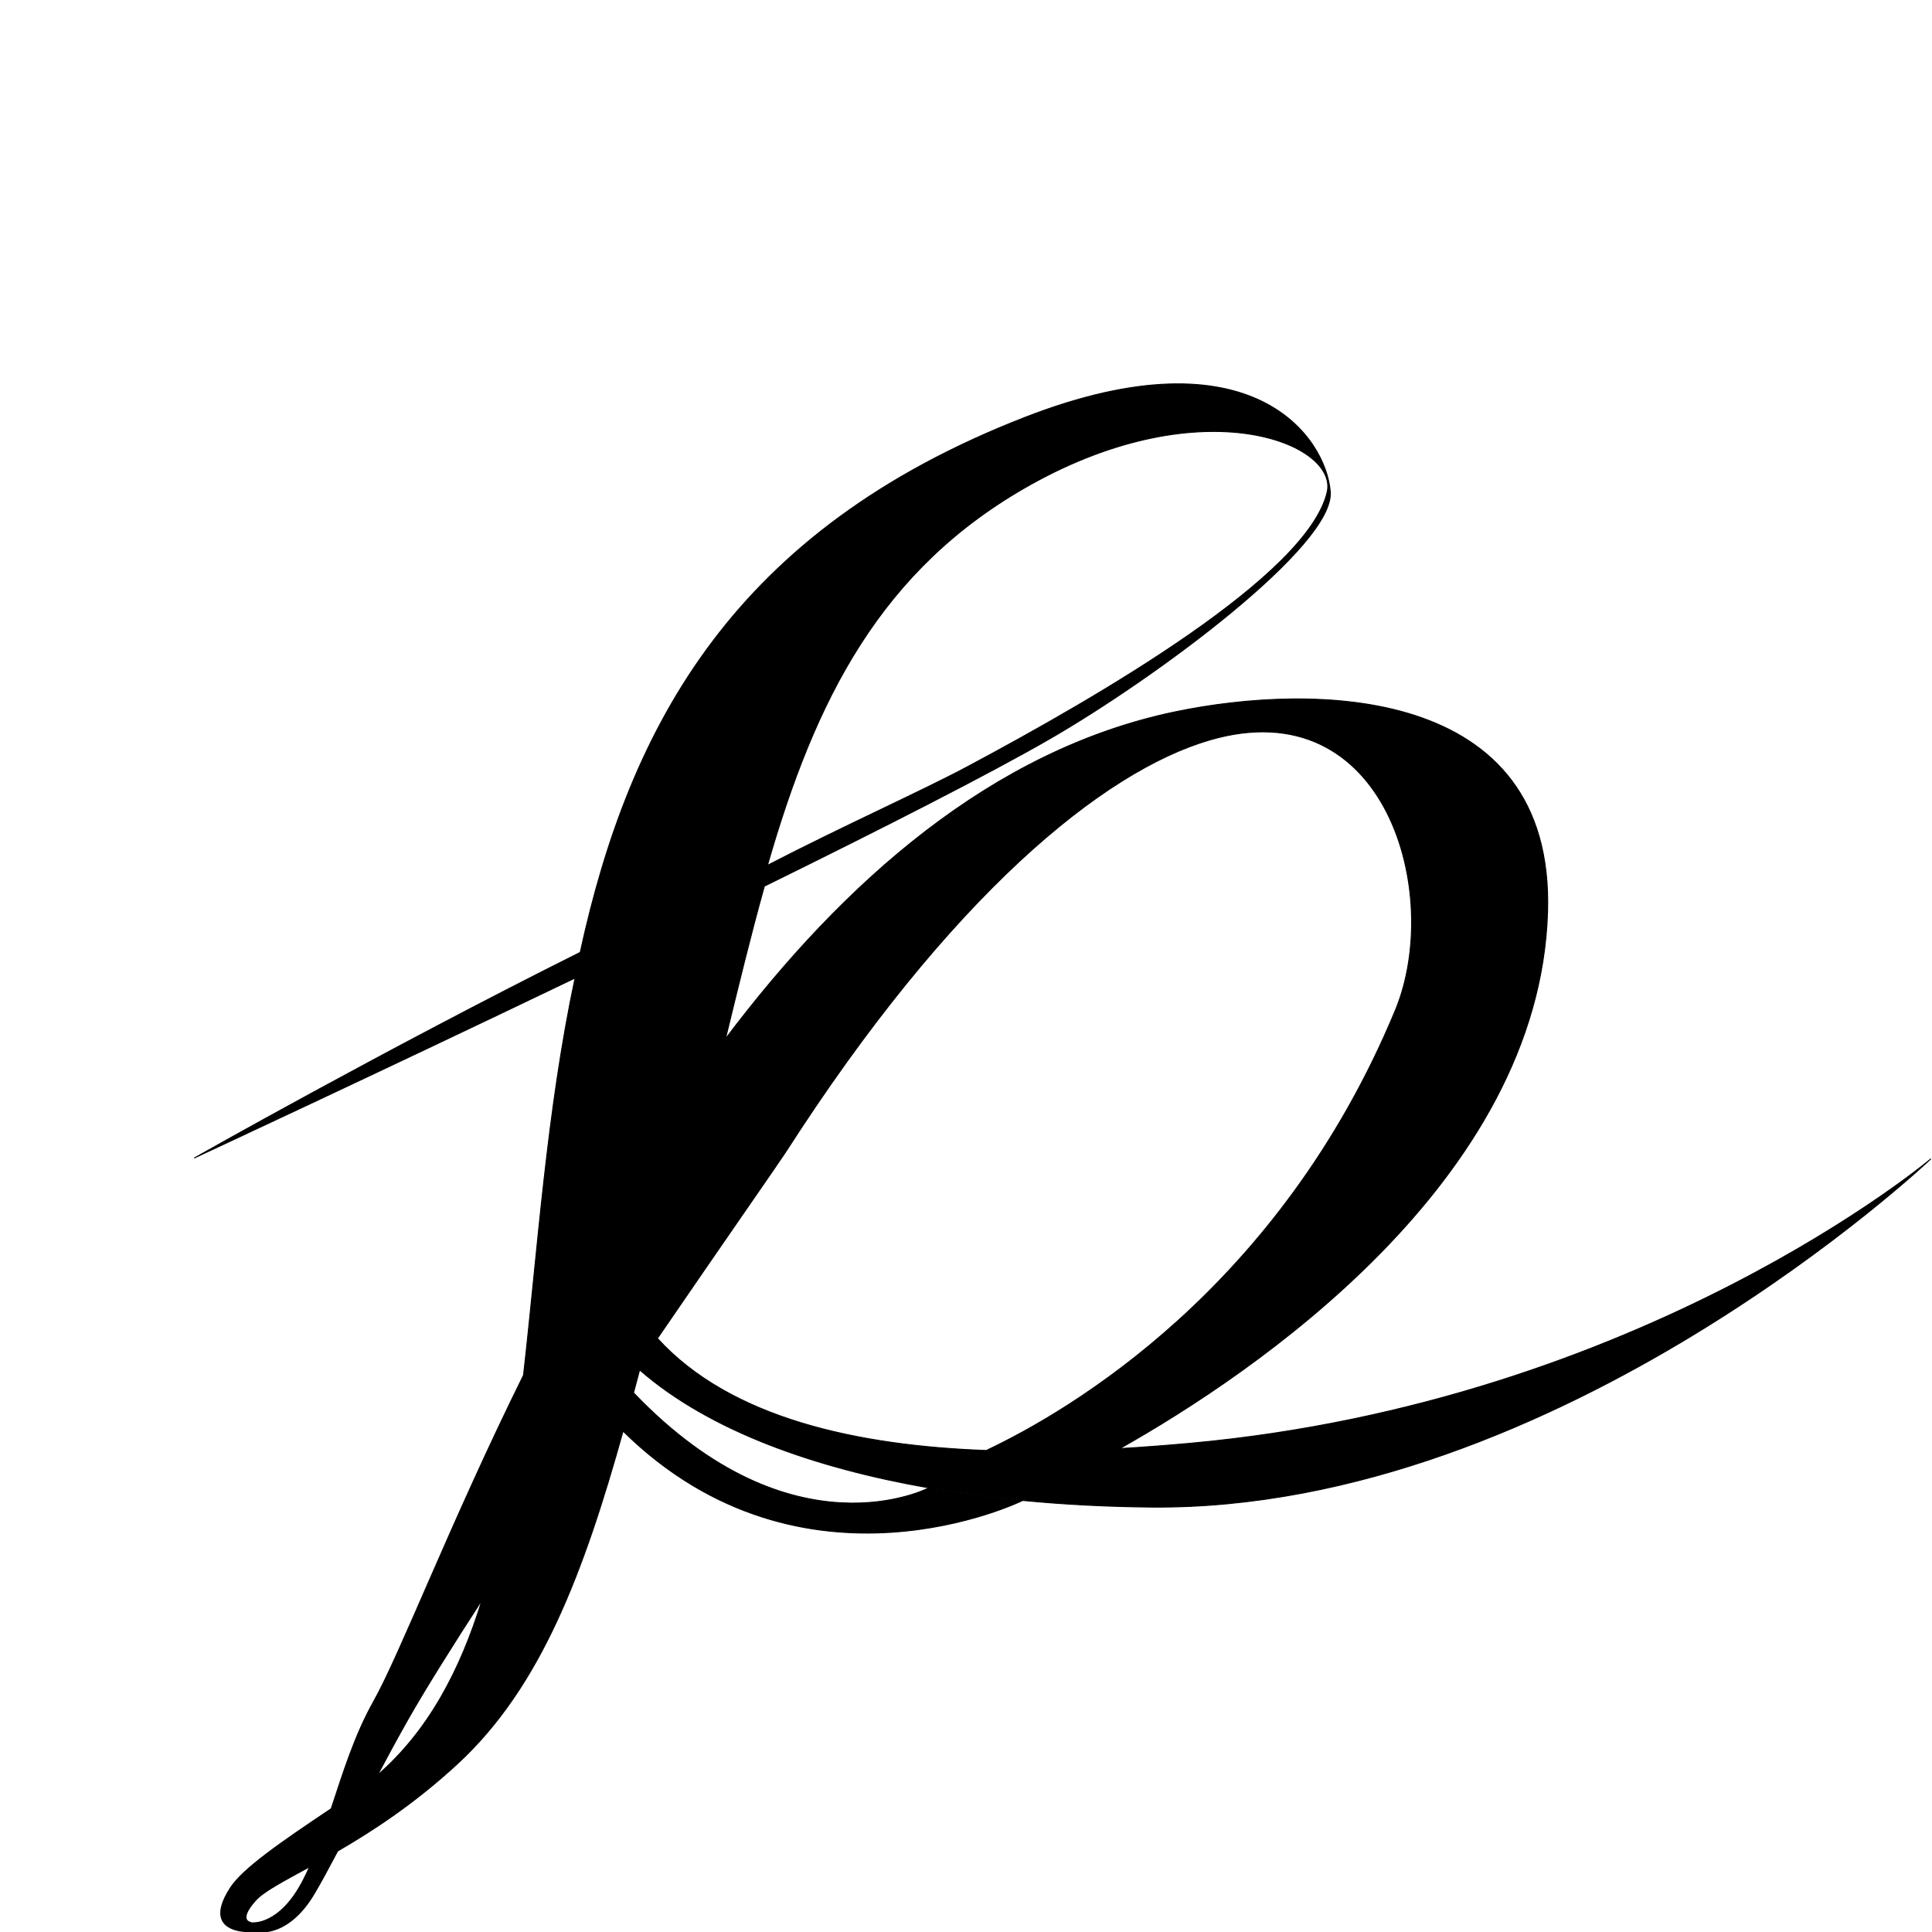
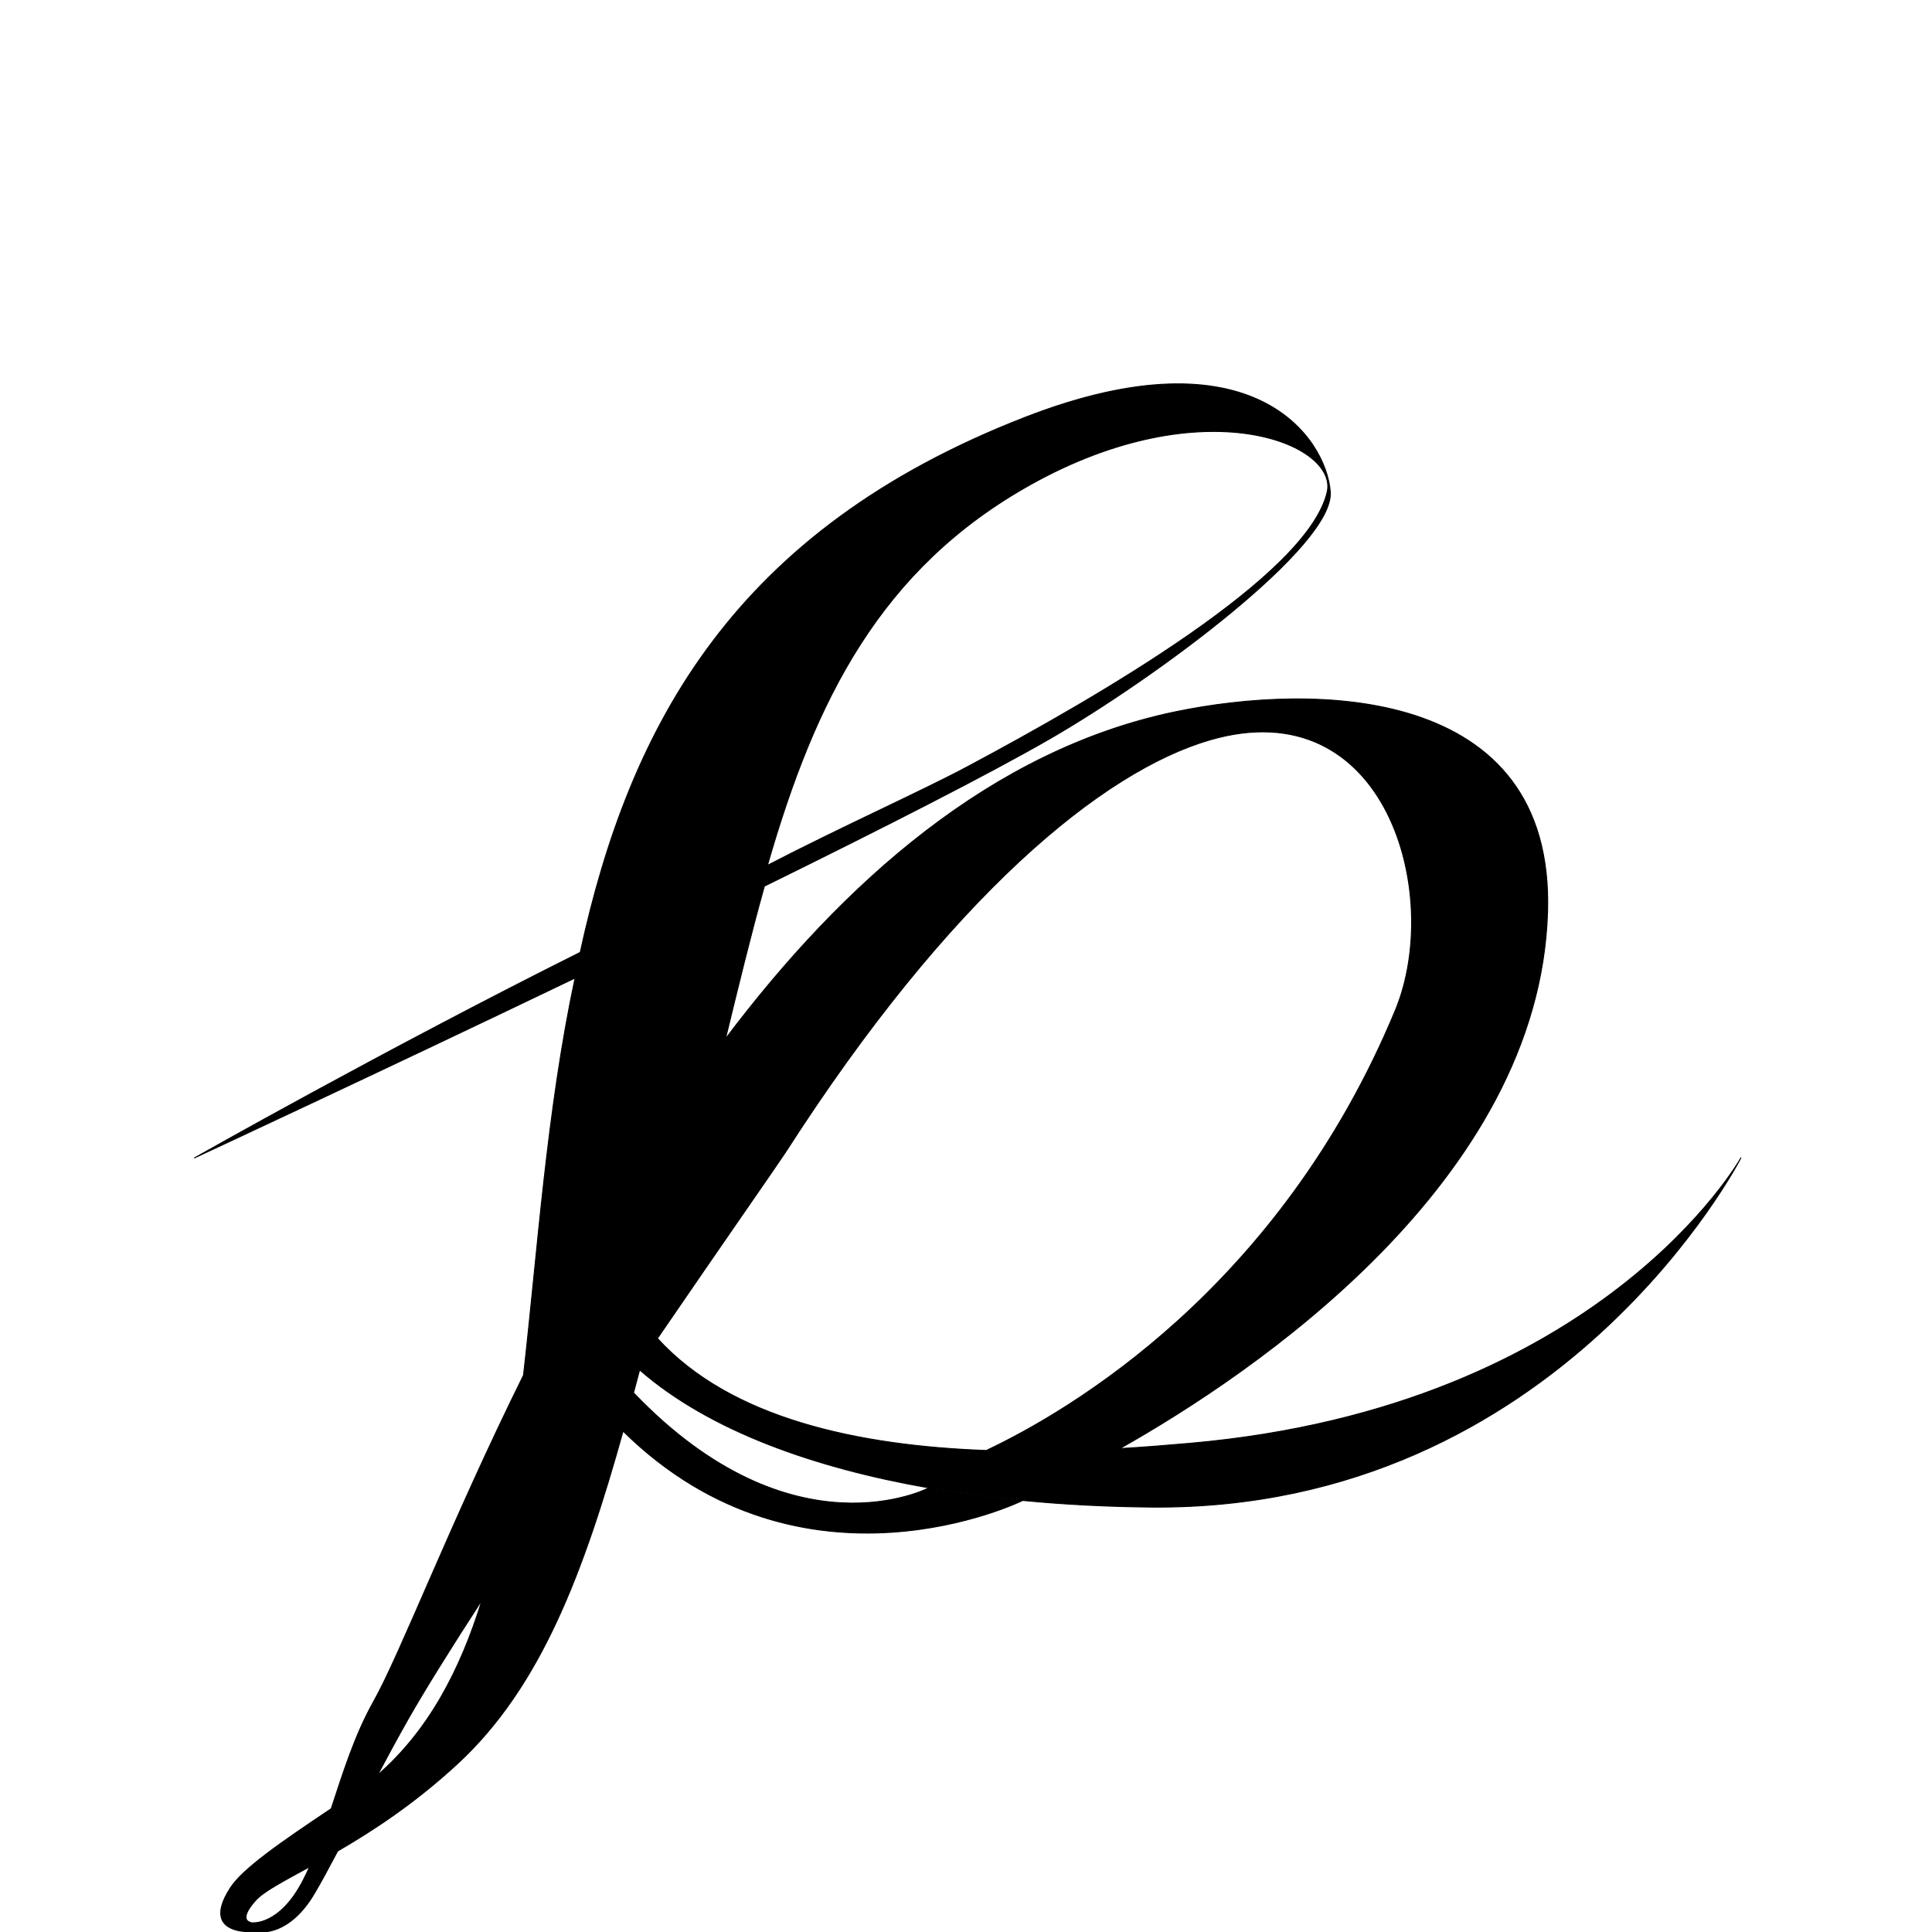
<svg xmlns="http://www.w3.org/2000/svg" width="100%" height="100%" viewBox="0 0 2048 2048" version="1.1" xml:space="preserve" style="fill-rule:evenodd;clip-rule:evenodd;stroke-linecap:round;stroke-linejoin:round;stroke-miterlimit:1.5;">
  <g id="レイヤー3">
    <g id="レイヤー4">
-       <path d="M615.08,1009.55C407.95,1113.05 206.162,1227.41 206.162,1227.41C206.162,1227.41 397.5,1138.56 609.579,1036.76C579.577,1177.94 570.159,1324.26 554.94,1457.79C476.718,1616.1 424.91,1752.34 395.941,1803.88C376.054,1839.27 363.747,1879.08 351.103,1917.31C297.685,1953.08 257.276,1980.82 243.962,2001.63C209.753,2055.1 274.318,2047.5 274.318,2047.5L265.935,2037.92C265.935,2037.92 251.528,2036.25 270.796,2014.64C279.482,2004.9 300.143,1994.21 328.215,1978.84C326.024,1983.73 323.735,1988.53 321.328,1993.21C296.422,2041.64 267.442,2038.22 267.442,2038.22L275.091,2047.79C275.091,2047.79 306.164,2053.05 333.308,2007.03C340.149,1995.44 348.523,1979.96 357.918,1962.17C394.991,1940.67 439.794,1911.49 485.534,1869.08C573.076,1787.9 618.483,1667.24 660.458,1517.03C851.449,1705.18 1084.15,1590.54 1084.15,1590.54L1084.15,1590.54C1050.83,1587.33 1017.46,1582.94 984.669,1577.2L984.652,1577.2C984.652,1577.2 840.433,1652.99 671.556,1476.43C673.705,1468.41 675.857,1460.31 678.015,1452.14C752.777,1517.32 864.916,1556.24 984.669,1577.2L1084.15,1590.54C1130.34,1595 1176.49,1597.19 1220.92,1597.57C1653.6,1601.29 2046.62,1228.58 2046.62,1228.58C2046.62,1228.58 1740.98,1486.22 1261.77,1529.92C1237.99,1532.09 1212.91,1534.06 1187,1535.56C1327.35,1456.42 1631.66,1252.36 1640.49,966.739C1647.96,725.172 1391.57,724.032 1245.22,754.685C1051.4,795.284 894.079,935.221 769.018,1101.21C782.6,1045.41 795.743,991.209 810.271,939.358C935.256,877.884 1048.4,820.339 1112.85,783.127C1225.82,717.894 1414.5,578.14 1410.16,521.336C1405.83,464.532 1328.41,348.462 1086.84,442.303C778.43,562.106 667.76,768.307 615.08,1009.55ZM511.022,1695.91C478.485,1746.08 450.778,1790.36 432.644,1822.27C421.799,1841.35 410.812,1861.64 400.127,1881.76C453.679,1835.27 487.768,1771.39 511.022,1695.91ZM1045.48,1537.58C1133.25,1496.1 1356.93,1365.75 1479.12,1070.99C1529.87,948.597 1469.85,730.061 1282.77,784.274C1169.14,817.202 1007.24,949.324 832.62,1221.49C826.675,1230.75 768.373,1314.33 696.89,1418.75C774.678,1504.12 910.043,1532.58 1045.48,1537.58ZM1406.84,521.696C1418.82,470.491 1276.38,410.928 1092.55,513.589C933.15,602.612 864.004,741.562 813.496,917.304C893.527,875.935 976.59,838.838 1025.03,813.011C1166.57,737.555 1386.18,610.009 1406.84,521.696Z" style="stroke:black;stroke-width:1px;" />
+       <path d="M615.08,1009.55C407.95,1113.05 206.162,1227.41 206.162,1227.41C206.162,1227.41 397.5,1138.56 609.579,1036.76C579.577,1177.94 570.159,1324.26 554.94,1457.79C476.718,1616.1 424.91,1752.34 395.941,1803.88C376.054,1839.27 363.747,1879.08 351.103,1917.31C297.685,1953.08 257.276,1980.82 243.962,2001.63C209.753,2055.1 274.318,2047.5 274.318,2047.5L265.935,2037.92C265.935,2037.92 251.528,2036.25 270.796,2014.64C279.482,2004.9 300.143,1994.21 328.215,1978.84C326.024,1983.73 323.735,1988.53 321.328,1993.21C296.422,2041.64 267.442,2038.22 267.442,2038.22L275.091,2047.79C275.091,2047.79 306.164,2053.05 333.308,2007.03C340.149,1995.44 348.523,1979.96 357.918,1962.17C394.991,1940.67 439.794,1911.49 485.534,1869.08C573.076,1787.9 618.483,1667.24 660.458,1517.03C851.449,1705.18 1084.15,1590.54 1084.15,1590.54L1084.15,1590.54C1050.83,1587.33 1017.46,1582.94 984.669,1577.2L984.652,1577.2C984.652,1577.2 840.433,1652.99 671.556,1476.43C673.705,1468.41 675.857,1460.31 678.015,1452.14C752.777,1517.32 864.916,1556.24 984.669,1577.2L1084.15,1590.54C1130.34,1595 1176.49,1597.19 1220.92,1597.57C1653.6,1601.29 1845.38,1227.49 1845.38,1227.49C1845.38,1227.49 1698.04,1491.37 1261.77,1529.92C1237.98,1532.02 1212.91,1534.06 1187,1535.56C1327.35,1456.42 1631.66,1252.36 1640.49,966.739C1647.96,725.172 1391.57,724.032 1245.22,754.685C1051.4,795.284 894.079,935.221 769.018,1101.21C782.6,1045.41 795.743,991.209 810.271,939.358C935.256,877.884 1048.4,820.339 1112.85,783.127C1225.82,717.894 1414.5,578.14 1410.16,521.336C1405.83,464.532 1328.41,348.462 1086.84,442.303C778.43,562.106 667.76,768.307 615.08,1009.55ZM511.022,1695.91C478.485,1746.08 450.778,1790.36 432.644,1822.27C421.799,1841.35 410.812,1861.64 400.127,1881.76C453.679,1835.27 487.768,1771.39 511.022,1695.91ZM1045.48,1537.58C1133.25,1496.1 1356.93,1365.75 1479.12,1070.99C1529.87,948.597 1469.85,730.061 1282.77,784.274C1169.14,817.202 1007.24,949.324 832.62,1221.49C826.675,1230.75 768.373,1314.33 696.89,1418.75C774.678,1504.12 910.043,1532.58 1045.48,1537.58ZM1406.84,521.696C1418.82,470.491 1276.38,410.928 1092.55,513.589C933.15,602.612 864.004,741.562 813.496,917.304C893.527,875.935 976.59,838.838 1025.03,813.011C1166.57,737.555 1386.18,610.009 1406.84,521.696Z" style="stroke:black;stroke-width:1px;" />
    </g>
  </g>
</svg>
